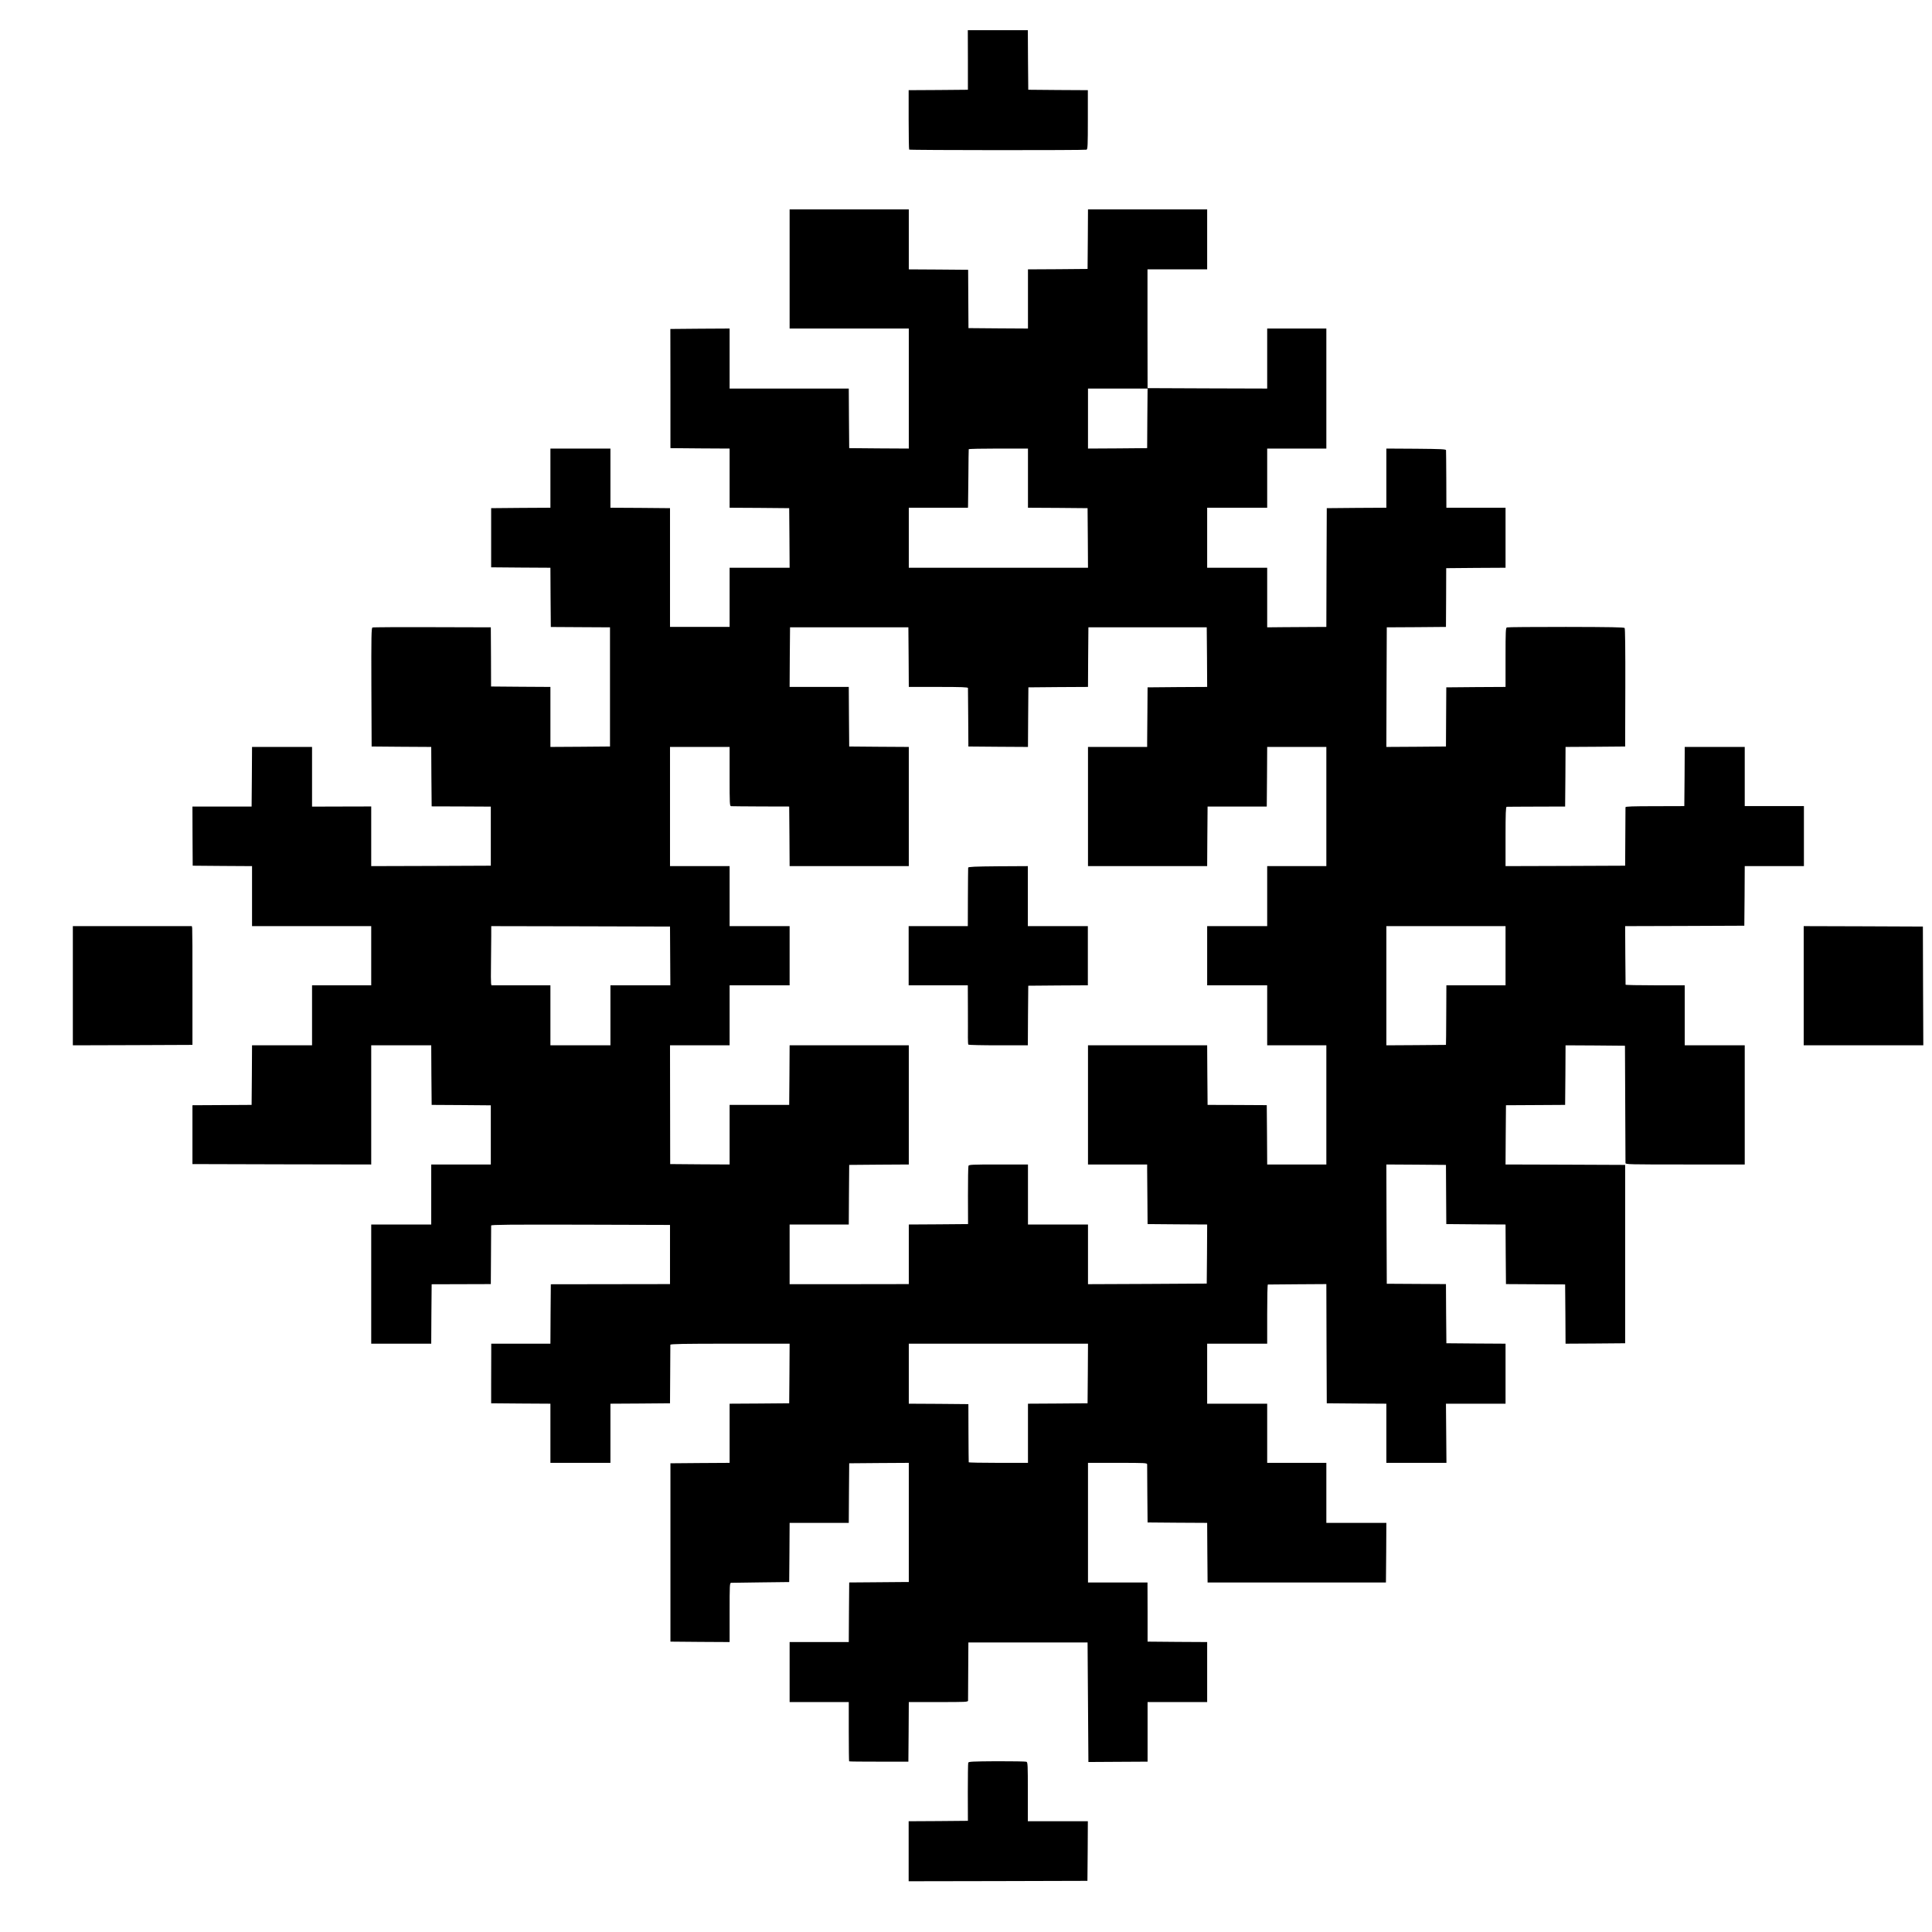
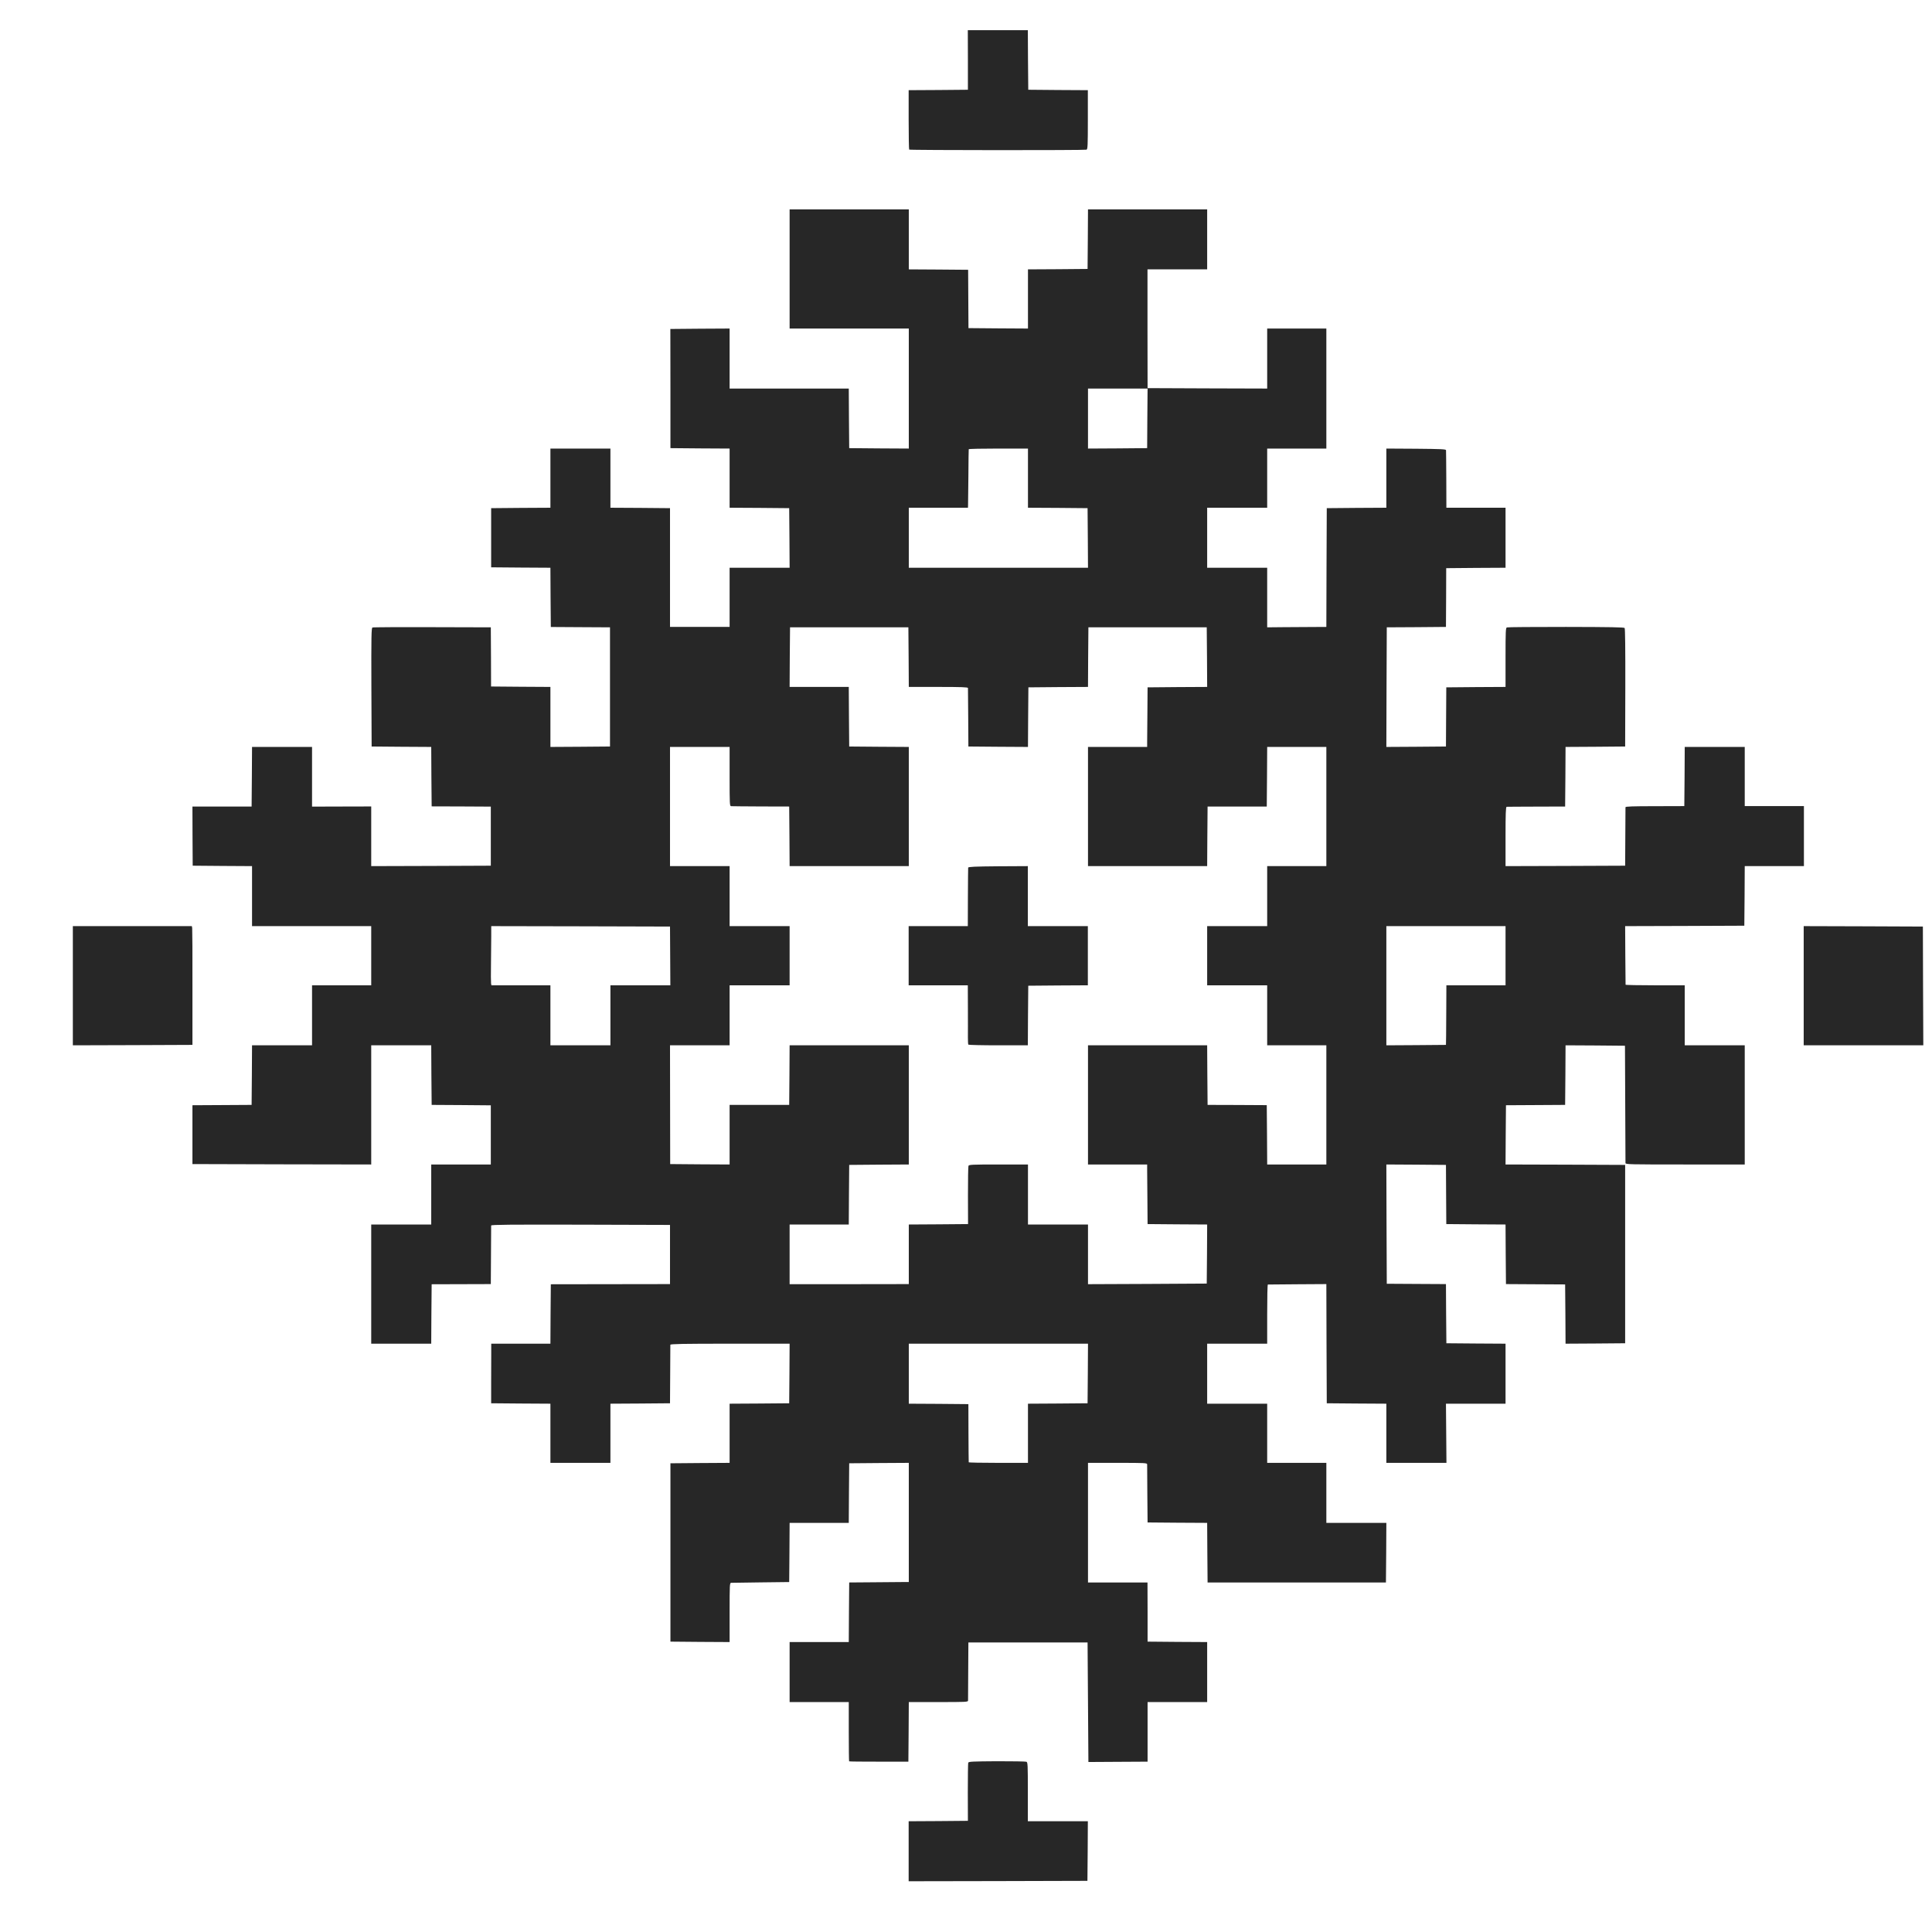
<svg xmlns="http://www.w3.org/2000/svg" width="132" height="132" viewBox="0 0 132 132" fill="none">
-   <path d="M62.082 126.483V124.433L64.109 124.422L66.13 124.404L66.124 122.464C66.124 121.396 66.136 120.483 66.153 120.431C66.188 120.356 66.431 120.345 68.111 120.333C69.168 120.333 70.075 120.345 70.127 120.368C70.219 120.402 70.225 120.581 70.225 122.418V124.433H72.275H74.325L74.314 126.472L74.296 128.505L68.192 128.522L62.082 128.533V126.483Z" fill="black" />
-   <path d="M58.014 120.339C58.003 120.327 57.991 119.409 57.991 118.3V116.29H55.97H53.949V114.24V112.19H55.97H57.991L58.003 110.157L58.02 108.119L59.579 108.107C60.44 108.102 61.352 108.096 61.618 108.09H62.092V104.019V99.947L60.059 99.959L58.02 99.976L58.003 102.015L57.991 104.047H55.97H53.949L53.937 106.069L53.92 108.09L51.985 108.113C50.923 108.125 50.005 108.136 49.953 108.142C49.854 108.148 49.849 108.286 49.849 110.169V112.19L47.827 112.179L45.806 112.161V106.069V99.976L47.827 99.959L49.849 99.947V97.926V95.905L51.887 95.893L53.92 95.876L53.937 93.843L53.949 91.805H49.877C46.661 91.805 45.806 91.822 45.8 91.879C45.8 91.914 45.794 92.832 45.789 93.912L45.777 95.876L43.744 95.893L41.706 95.905V97.926V99.947H39.656H37.606V97.926V95.905L35.578 95.893L33.557 95.876V94.449C33.557 93.658 33.563 92.746 33.563 92.411V91.805H35.584H37.606L37.617 89.772L37.634 87.745L41.706 87.739L45.777 87.733V85.712V83.691L39.673 83.673C34.805 83.662 33.563 83.673 33.557 83.731C33.557 83.771 33.551 84.69 33.546 85.77L33.534 87.733L31.513 87.739L29.492 87.745L29.474 89.777L29.463 91.805H27.413H25.363V87.733V83.662H27.413H29.463V81.612V79.561H31.501H33.534V77.54V75.519L31.513 75.502L29.492 75.49L29.474 73.457L29.463 71.419H27.413H25.363V75.49V79.561L19.258 79.55L13.148 79.533V77.523V75.513L15.17 75.502L17.191 75.49L17.208 73.457L17.22 71.419H19.27H21.32V69.369V67.319H23.341H25.363V65.297V63.276H21.291H17.22V61.226V59.176L15.193 59.164L13.166 59.147L13.154 57.126L13.148 55.104H15.17H17.191L17.208 53.072L17.22 51.033H19.27H21.32V53.072V55.11L23.341 55.104L25.363 55.099V57.137V59.176L29.451 59.164L33.534 59.147V57.126V55.11L31.513 55.099L29.492 55.093L29.474 53.06L29.463 51.033L27.424 51.021L25.391 51.004L25.374 46.956C25.363 43.427 25.374 42.896 25.449 42.873C25.495 42.85 27.332 42.844 29.532 42.85L33.534 42.861L33.546 44.883L33.551 46.904L35.578 46.921L37.606 46.933V48.983V51.033L39.644 51.021L41.677 51.004V46.933V42.861L39.656 42.85L37.634 42.838L37.617 40.817L37.606 38.79L35.578 38.778L33.557 38.761V36.74V34.719L35.578 34.701L37.606 34.69V32.669V30.647H39.656H41.706V32.669V34.69L43.744 34.701L45.777 34.719V38.778V42.833H47.816H49.849V40.811V38.79H51.899H53.949L53.937 36.757L53.92 34.719L51.887 34.701L49.849 34.69V32.669V30.647L47.827 30.636L45.806 30.618V26.547L45.8 22.476L47.827 22.458L49.849 22.447V24.497V26.547H53.92H57.991L58.003 28.585L58.02 30.618L60.059 30.636L62.092 30.647V26.547V22.447H58.02H53.949V18.375V14.304H58.02H62.092V16.354V18.404L64.119 18.416L66.146 18.433L66.157 20.425L66.169 22.418L68.201 22.435L70.234 22.447V20.425V18.404L72.273 18.393L74.306 18.375L74.323 16.343L74.335 14.304H78.406H82.477V16.354V18.404H80.439H78.4V22.464L78.406 26.518L82.495 26.535L86.578 26.547V24.497V22.447H88.599H90.62V26.547V30.647H88.599H86.578V32.669V34.69H84.527H82.477V36.74V38.79H84.527H86.578V40.828V42.861L87.686 42.85C88.299 42.844 89.211 42.838 89.708 42.838L90.62 42.833L90.632 38.773L90.649 34.719L92.688 34.701L94.72 34.69V32.669V30.647L96.759 30.659C98.514 30.676 98.792 30.688 98.797 30.763C98.803 30.809 98.809 31.716 98.815 32.772L98.821 34.69H100.842H102.863V36.74V38.79L100.836 38.801L98.809 38.819L98.803 40.828L98.792 42.833L96.77 42.85L94.749 42.861L94.732 46.95L94.72 51.033L96.753 51.021L98.792 51.004L98.803 48.983L98.815 46.962L100.836 46.944L102.863 46.933V44.917C102.863 43.11 102.875 42.896 102.955 42.867C103.007 42.844 104.827 42.833 106.992 42.833C110.064 42.838 110.948 42.856 111 42.907C111.035 42.959 111.052 44.305 111.046 46.99L111.035 51.004L109.002 51.021L106.963 51.033L106.952 53.072L106.934 55.104L104.971 55.11C103.891 55.11 102.973 55.122 102.938 55.122C102.88 55.133 102.863 55.584 102.863 57.154V59.176L106.952 59.164L111.035 59.147L111.046 57.183C111.052 56.103 111.058 55.191 111.058 55.151C111.064 55.099 111.549 55.081 113.073 55.081L115.077 55.075L115.095 53.054L115.106 51.033H117.156H119.206V53.054V55.075H121.228H123.249V57.126V59.176H121.228H119.206L119.195 61.214L119.177 63.247L115.106 63.264L111.035 63.276L111.046 65.257C111.058 66.343 111.064 67.249 111.064 67.278C111.064 67.301 111.976 67.319 113.085 67.319H115.106V69.369V71.419H117.156H119.206V75.49V79.561H115.135C111.3 79.561 111.064 79.556 111.058 79.463C111.058 79.406 111.046 77.581 111.04 75.403L111.023 71.448L108.996 71.43L106.963 71.419L106.952 73.451L106.934 75.49L104.913 75.502L102.892 75.513L102.875 77.54L102.863 79.561L106.946 79.573L111.035 79.59V85.683V91.776L109.002 91.793L106.963 91.805L106.952 89.783L106.934 87.756L104.913 87.745L102.892 87.733L102.875 85.7L102.863 83.662L100.836 83.65L98.815 83.633L98.803 81.612L98.792 79.59L96.753 79.573L94.72 79.561L94.732 83.639L94.749 87.71L96.77 87.722L98.792 87.733L98.803 89.754L98.821 91.776L100.842 91.793L102.863 91.805V93.855V95.905H100.83H98.792L98.809 97.926L98.826 99.947H96.77H94.72V97.926V95.905L92.688 95.893L90.649 95.876L90.632 91.805L90.62 87.733L88.639 87.745C87.553 87.756 86.647 87.762 86.624 87.762C86.595 87.762 86.578 88.674 86.578 89.783V91.805H84.527H82.477V93.855V95.905H84.527H86.578V97.926V99.947H88.599H90.62V101.997V104.047H92.67H94.72L94.709 106.08L94.691 108.119H88.599H82.506L82.489 106.086L82.477 104.047L80.439 104.036L78.406 104.019L78.389 102.084C78.383 101.021 78.377 100.103 78.377 100.051C78.377 99.953 78.244 99.947 76.356 99.947H74.335V104.036V108.119H76.367H78.4L78.406 110.14V112.161L80.445 112.179L82.477 112.19V114.24V116.29H80.445H78.406V118.329V120.362L76.385 120.373L74.363 120.385L74.335 116.302L74.306 112.219H70.234H66.163L66.151 114.154C66.146 115.216 66.14 116.135 66.14 116.192C66.134 116.285 65.996 116.29 64.113 116.29H62.092L62.08 118.323L62.063 120.362H60.053C58.95 120.362 58.032 120.356 58.014 120.339ZM70.234 97.926V95.905L72.273 95.893L74.306 95.876L74.323 93.843L74.335 91.805H68.213H62.092V93.855V95.905L64.124 95.916L66.163 95.934L66.169 97.897C66.174 98.977 66.18 99.878 66.186 99.907C66.186 99.93 67.104 99.947 68.213 99.947H70.234V97.926ZM62.092 85.7V83.662L64.119 83.65L66.14 83.633L66.134 81.692C66.134 80.624 66.146 79.712 66.169 79.654C66.203 79.573 66.4 79.561 68.219 79.561H70.234V81.612V83.662H72.284H74.335V85.7V87.739L78.394 87.722L82.448 87.698L82.466 85.683L82.477 83.662L80.445 83.65L78.406 83.633L78.394 81.958C78.383 81.04 78.377 80.122 78.377 79.925V79.561H76.356H74.335V75.49V71.419H78.406H82.477L82.489 73.457L82.506 75.49L84.527 75.496L86.549 75.507L86.566 77.534L86.578 79.561H88.599H90.62V75.49V71.419H88.599H86.578V69.369V67.319H84.527H82.477V65.297V63.276H84.527H86.578V61.226V59.176H88.599H90.62V55.104V51.033H88.599H86.578L86.566 53.072L86.549 55.104H84.527H82.506L82.489 57.143L82.477 59.176H78.406H74.335V55.104V51.033H76.356H78.377V50.704C78.383 50.519 78.389 49.601 78.394 48.665L78.406 46.962L80.445 46.944L82.477 46.933L82.466 44.894L82.448 42.861H78.406H74.363L74.346 44.894L74.335 46.933L72.296 46.944L70.263 46.962L70.246 49L70.234 51.033L68.196 51.021L66.163 51.004L66.151 49.041C66.14 47.961 66.134 47.042 66.134 47.008C66.134 46.95 65.689 46.933 64.113 46.933H62.092L62.08 44.9L62.063 42.861H58.02H53.978L53.96 44.9L53.949 46.933H55.97H57.991L58.003 48.971L58.02 51.004L60.059 51.021L62.092 51.033V55.104V59.176H58.02H53.949L53.937 57.143L53.92 55.104L51.985 55.099C50.923 55.093 50.005 55.087 49.953 55.081C49.854 55.075 49.849 54.937 49.849 53.054V51.033H47.816H45.777V55.104V59.176H47.816H49.849V61.226V63.276H51.899H53.949V65.297V67.319H51.899H49.849V69.369V71.419H47.816H45.777L45.783 75.478L45.789 79.533L47.816 79.55L49.849 79.561V77.529V75.49H51.887H53.92L53.937 73.457L53.949 71.419H58.02H62.092V75.49V79.561L60.059 79.573L58.02 79.59L58.003 81.629L57.991 83.662H55.97H53.949V85.7V87.739H58.02L62.092 87.733V85.7ZM41.706 69.369V67.319H43.756H45.8L45.789 65.314L45.777 63.305L39.673 63.288L33.563 63.276V63.952C33.557 64.327 33.551 65.182 33.546 65.846C33.534 66.516 33.54 67.116 33.551 67.191L33.575 67.319H35.59H37.606V69.369V71.419H39.656H41.706V69.369ZM98.803 70.755C98.809 70.408 98.815 69.49 98.815 68.722L98.821 67.319H100.842H102.863V65.297V63.276H98.792H94.72V67.347V71.419L96.759 71.407L98.792 71.39L98.803 70.755ZM74.323 36.757L74.306 34.719L72.273 34.701L70.234 34.69V32.669V30.647H68.213C67.104 30.647 66.186 30.665 66.186 30.693C66.18 30.716 66.169 31.554 66.163 32.553C66.151 33.552 66.14 34.441 66.14 34.534L66.134 34.69H64.113H62.092V36.74V38.79H68.213H74.335L74.323 36.757ZM78.389 28.58L78.406 26.547H76.373H74.335V28.597V30.647L76.356 30.636L78.377 30.618L78.389 28.58Z" fill="black" />
-   <path d="M66.159 71.373C66.142 71.344 66.13 71.13 66.13 70.893C66.136 70.656 66.13 69.756 66.13 68.895L66.124 67.319H64.103H62.082V65.297V63.276H64.103H66.124L66.13 61.313C66.136 60.233 66.142 59.314 66.148 59.28C66.153 59.222 66.61 59.199 68.192 59.187L70.225 59.176V61.226V63.276H72.275H74.325V65.297V67.319L72.292 67.33L70.254 67.347L70.236 69.386L70.225 71.419H68.204C67.095 71.419 66.177 71.396 66.159 71.373Z" fill="black" />
-   <path d="M4.977 67.347V63.276H9.042H13.108L13.131 63.409C13.142 63.478 13.154 65.303 13.148 67.463V71.39L9.065 71.407L4.977 71.419V67.347Z" fill="black" />
-   <path d="M123.234 67.347V63.276L127.306 63.288L131.377 63.305L131.389 67.365L131.406 71.419H127.323H123.234V67.347Z" fill="black" />
-   <path d="M62.117 10.221C62.099 10.204 62.082 9.28 62.082 8.171V6.161L64.109 6.15L66.13 6.132V4.1L66.124 2.061H68.175H70.225L70.236 4.1L70.254 6.132L72.292 6.15L74.325 6.161V8.177C74.325 9.944 74.314 10.198 74.233 10.227C74.111 10.273 62.163 10.267 62.117 10.221Z" fill="black" />
+   <path d="M62.082 126.483V124.433L64.109 124.422L66.13 124.404L66.124 122.464C66.124 121.396 66.136 120.483 66.153 120.431C66.188 120.356 66.431 120.345 68.111 120.333C69.168 120.333 70.075 120.345 70.127 120.368C70.219 120.402 70.225 120.581 70.225 122.418V124.433H72.275H74.325L74.314 126.472L74.296 128.505L68.192 128.522L62.082 128.533V126.483Z" fill="#272727" />
+   <path d="M58.014 120.339C58.003 120.327 57.991 119.409 57.991 118.3V116.29H55.97H53.949V114.24V112.19H55.97H57.991L58.003 110.157L58.02 108.119L59.579 108.107C60.44 108.102 61.352 108.096 61.618 108.09H62.092V104.019V99.947L60.059 99.959L58.02 99.976L58.003 102.015L57.991 104.047H55.97H53.949L53.937 106.069L53.92 108.09L51.985 108.113C50.923 108.125 50.005 108.136 49.953 108.142C49.854 108.148 49.849 108.286 49.849 110.169V112.19L47.827 112.179L45.806 112.161V106.069V99.976L47.827 99.959L49.849 99.947V97.926V95.905L51.887 95.893L53.92 95.876L53.937 93.843L53.949 91.805H49.877C46.661 91.805 45.806 91.822 45.8 91.879C45.8 91.914 45.794 92.832 45.789 93.912L45.777 95.876L43.744 95.893L41.706 95.905V97.926V99.947H39.656H37.606V97.926V95.905L35.578 95.893L33.557 95.876V94.449C33.557 93.658 33.563 92.746 33.563 92.411V91.805H35.584H37.606L37.617 89.772L37.634 87.745L41.706 87.739L45.777 87.733V85.712V83.691L39.673 83.673C34.805 83.662 33.563 83.673 33.557 83.731C33.557 83.771 33.551 84.69 33.546 85.77L33.534 87.733L31.513 87.739L29.492 87.745L29.474 89.777L29.463 91.805H27.413H25.363V87.733V83.662H27.413H29.463V81.612V79.561H31.501H33.534V77.54V75.519L31.513 75.502L29.492 75.49L29.474 73.457L29.463 71.419H27.413H25.363V75.49V79.561L19.258 79.55L13.148 79.533V77.523V75.513L15.17 75.502L17.191 75.49L17.208 73.457L17.22 71.419H19.27H21.32V69.369V67.319H23.341H25.363V65.297V63.276H21.291H17.22V61.226V59.176L15.193 59.164L13.166 59.147L13.154 57.126L13.148 55.104H15.17H17.191L17.208 53.072L17.22 51.033H19.27H21.32V53.072V55.11L23.341 55.104L25.363 55.099V57.137V59.176L29.451 59.164L33.534 59.147V57.126V55.11L31.513 55.099L29.492 55.093L29.474 53.06L29.463 51.033L27.424 51.021L25.391 51.004L25.374 46.956C25.363 43.427 25.374 42.896 25.449 42.873C25.495 42.85 27.332 42.844 29.532 42.85L33.534 42.861L33.546 44.883L33.551 46.904L35.578 46.921L37.606 46.933V48.983V51.033L39.644 51.021L41.677 51.004V46.933V42.861L39.656 42.85L37.634 42.838L37.617 40.817L37.606 38.79L35.578 38.778L33.557 38.761V36.74V34.719L35.578 34.701L37.606 34.69V32.669V30.647H39.656H41.706V32.669V34.69L43.744 34.701L45.777 34.719V38.778V42.833H47.816H49.849V40.811V38.79H51.899H53.949L53.937 36.757L53.92 34.719L51.887 34.701L49.849 34.69V32.669V30.647L47.827 30.636L45.806 30.618V26.547L45.8 22.476L47.827 22.458L49.849 22.447V24.497V26.547H53.92H57.991L58.003 28.585L58.02 30.618L60.059 30.636L62.092 30.647V26.547V22.447H58.02H53.949V18.375V14.304H58.02H62.092V16.354V18.404L64.119 18.416L66.146 18.433L66.157 20.425L66.169 22.418L68.201 22.435L70.234 22.447V20.425V18.404L72.273 18.393L74.306 18.375L74.323 16.343L74.335 14.304H78.406H82.477V16.354V18.404H80.439H78.4V22.464L78.406 26.518L82.495 26.535L86.578 26.547V24.497V22.447H88.599H90.62V26.547V30.647H88.599H86.578V32.669V34.69H84.527H82.477V36.74V38.79H84.527H86.578V40.828V42.861L87.686 42.85C88.299 42.844 89.211 42.838 89.708 42.838L90.62 42.833L90.632 38.773L90.649 34.719L92.688 34.701L94.72 34.69V32.669V30.647L96.759 30.659C98.514 30.676 98.792 30.688 98.797 30.763C98.803 30.809 98.809 31.716 98.815 32.772L98.821 34.69H100.842H102.863V36.74V38.79L100.836 38.801L98.809 38.819L98.803 40.828L98.792 42.833L96.77 42.85L94.749 42.861L94.732 46.95L94.72 51.033L96.753 51.021L98.792 51.004L98.803 48.983L98.815 46.962L100.836 46.944L102.863 46.933V44.917C102.863 43.11 102.875 42.896 102.955 42.867C103.007 42.844 104.827 42.833 106.992 42.833C110.064 42.838 110.948 42.856 111 42.907C111.035 42.959 111.052 44.305 111.046 46.99L111.035 51.004L109.002 51.021L106.963 51.033L106.952 53.072L106.934 55.104L104.971 55.11C103.891 55.11 102.973 55.122 102.938 55.122C102.88 55.133 102.863 55.584 102.863 57.154V59.176L106.952 59.164L111.035 59.147L111.046 57.183C111.052 56.103 111.058 55.191 111.058 55.151C111.064 55.099 111.549 55.081 113.073 55.081L115.077 55.075L115.095 53.054L115.106 51.033H117.156H119.206V53.054V55.075H121.228H123.249V57.126V59.176H121.228H119.206L119.195 61.214L119.177 63.247L115.106 63.264L111.035 63.276L111.046 65.257C111.058 66.343 111.064 67.249 111.064 67.278C111.064 67.301 111.976 67.319 113.085 67.319H115.106V69.369V71.419H117.156H119.206V75.49V79.561H115.135C111.3 79.561 111.064 79.556 111.058 79.463C111.058 79.406 111.046 77.581 111.04 75.403L111.023 71.448L108.996 71.43L106.963 71.419L106.952 73.451L106.934 75.49L104.913 75.502L102.892 75.513L102.875 77.54L102.863 79.561L106.946 79.573L111.035 79.59V85.683V91.776L109.002 91.793L106.963 91.805L106.952 89.783L106.934 87.756L104.913 87.745L102.892 87.733L102.875 85.7L102.863 83.662L100.836 83.65L98.815 83.633L98.803 81.612L98.792 79.59L96.753 79.573L94.72 79.561L94.732 83.639L94.749 87.71L96.77 87.722L98.792 87.733L98.803 89.754L98.821 91.776L100.842 91.793L102.863 91.805V93.855V95.905H100.83H98.792L98.809 97.926L98.826 99.947H96.77H94.72V97.926V95.905L92.688 95.893L90.649 95.876L90.632 91.805L90.62 87.733L88.639 87.745C87.553 87.756 86.647 87.762 86.624 87.762C86.595 87.762 86.578 88.674 86.578 89.783V91.805H84.527H82.477V93.855V95.905H84.527H86.578V97.926V99.947H88.599H90.62V101.997V104.047H92.67H94.72L94.709 106.08L94.691 108.119H88.599H82.506L82.489 106.086L82.477 104.047L80.439 104.036L78.406 104.019L78.389 102.084C78.383 101.021 78.377 100.103 78.377 100.051C78.377 99.953 78.244 99.947 76.356 99.947H74.335V104.036V108.119H76.367H78.4L78.406 110.14V112.161L80.445 112.179L82.477 112.19V114.24V116.29H80.445H78.406V118.329V120.362L76.385 120.373L74.363 120.385L74.335 116.302L74.306 112.219H70.234H66.163L66.151 114.154C66.146 115.216 66.14 116.135 66.14 116.192C66.134 116.285 65.996 116.29 64.113 116.29H62.092L62.08 118.323L62.063 120.362H60.053C58.95 120.362 58.032 120.356 58.014 120.339ZM70.234 97.926V95.905L72.273 95.893L74.306 95.876L74.323 93.843L74.335 91.805H68.213H62.092V93.855V95.905L64.124 95.916L66.163 95.934L66.169 97.897C66.174 98.977 66.18 99.878 66.186 99.907C66.186 99.93 67.104 99.947 68.213 99.947H70.234V97.926ZM62.092 85.7V83.662L64.119 83.65L66.14 83.633L66.134 81.692C66.134 80.624 66.146 79.712 66.169 79.654C66.203 79.573 66.4 79.561 68.219 79.561H70.234V81.612V83.662H72.284H74.335V85.7V87.739L78.394 87.722L82.448 87.698L82.466 85.683L82.477 83.662L80.445 83.65L78.406 83.633L78.394 81.958C78.383 81.04 78.377 80.122 78.377 79.925V79.561H76.356H74.335V75.49V71.419H78.406H82.477L82.489 73.457L82.506 75.49L84.527 75.496L86.549 75.507L86.566 77.534L86.578 79.561H88.599H90.62V75.49V71.419H88.599H86.578V69.369V67.319H84.527H82.477V65.297V63.276H84.527H86.578V61.226V59.176H88.599H90.62V55.104V51.033H88.599H86.578L86.566 53.072L86.549 55.104H84.527H82.506L82.489 57.143L82.477 59.176H78.406H74.335V55.104V51.033H76.356H78.377V50.704C78.383 50.519 78.389 49.601 78.394 48.665L78.406 46.962L80.445 46.944L82.477 46.933L82.466 44.894L82.448 42.861H78.406H74.363L74.346 44.894L74.335 46.933L72.296 46.944L70.263 46.962L70.246 49L70.234 51.033L68.196 51.021L66.163 51.004L66.151 49.041C66.14 47.961 66.134 47.042 66.134 47.008C66.134 46.95 65.689 46.933 64.113 46.933H62.092L62.08 44.9L62.063 42.861H58.02H53.978L53.96 44.9L53.949 46.933H55.97H57.991L58.003 48.971L58.02 51.004L60.059 51.021L62.092 51.033V55.104V59.176H58.02H53.949L53.937 57.143L53.92 55.104L51.985 55.099C50.923 55.093 50.005 55.087 49.953 55.081C49.854 55.075 49.849 54.937 49.849 53.054V51.033H47.816H45.777V55.104V59.176H47.816H49.849V61.226V63.276H51.899H53.949V65.297V67.319H51.899H49.849V69.369V71.419H47.816H45.777L45.783 75.478L45.789 79.533L47.816 79.55L49.849 79.561V77.529V75.49H51.887H53.92L53.937 73.457L53.949 71.419H58.02H62.092V75.49V79.561L60.059 79.573L58.02 79.59L58.003 81.629L57.991 83.662H55.97H53.949V85.7V87.739H58.02L62.092 87.733V85.7ZM41.706 69.369V67.319H43.756H45.8L45.789 65.314L45.777 63.305L39.673 63.288L33.563 63.276V63.952C33.557 64.327 33.551 65.182 33.546 65.846C33.534 66.516 33.54 67.116 33.551 67.191L33.575 67.319H35.59H37.606V69.369V71.419H39.656H41.706V69.369ZM98.803 70.755C98.809 70.408 98.815 69.49 98.815 68.722L98.821 67.319H100.842H102.863V65.297V63.276H98.792H94.72V67.347V71.419L96.759 71.407L98.792 71.39L98.803 70.755ZM74.323 36.757L74.306 34.719L72.273 34.701L70.234 34.69V32.669V30.647H68.213C67.104 30.647 66.186 30.665 66.186 30.693C66.18 30.716 66.169 31.554 66.163 32.553C66.151 33.552 66.14 34.441 66.14 34.534L66.134 34.69H64.113H62.092V36.74V38.79H68.213H74.335L74.323 36.757ZM78.389 28.58L78.406 26.547H76.373H74.335V28.597V30.647L76.356 30.636L78.377 30.618L78.389 28.58Z" fill="#272727" />
+   <path d="M66.159 71.373C66.142 71.344 66.13 71.13 66.13 70.893C66.136 70.656 66.13 69.756 66.13 68.895L66.124 67.319H64.103H62.082V65.297V63.276H64.103H66.124L66.13 61.313C66.136 60.233 66.142 59.314 66.148 59.28C66.153 59.222 66.61 59.199 68.192 59.187L70.225 59.176V61.226V63.276H72.275H74.325V65.297V67.319L72.292 67.33L70.254 67.347L70.236 69.386L70.225 71.419H68.204C67.095 71.419 66.177 71.396 66.159 71.373Z" fill="#272727" />
+   <path d="M4.977 67.347V63.276H9.042H13.108L13.131 63.409C13.142 63.478 13.154 65.303 13.148 67.463V71.39L9.065 71.407L4.977 71.419V67.347Z" fill="#272727" />
+   <path d="M123.234 67.347V63.276L127.306 63.288L131.377 63.305L131.389 67.365L131.406 71.419H127.323H123.234V67.347Z" fill="#272727" />
+   <path d="M62.117 10.221C62.099 10.204 62.082 9.28 62.082 8.171V6.161L64.109 6.15L66.13 6.132V4.1L66.124 2.061H68.175H70.225L70.236 4.1L70.254 6.132L72.292 6.15L74.325 6.161V8.177C74.325 9.944 74.314 10.198 74.233 10.227C74.111 10.273 62.163 10.267 62.117 10.221Z" fill="#272727" />
</svg>
